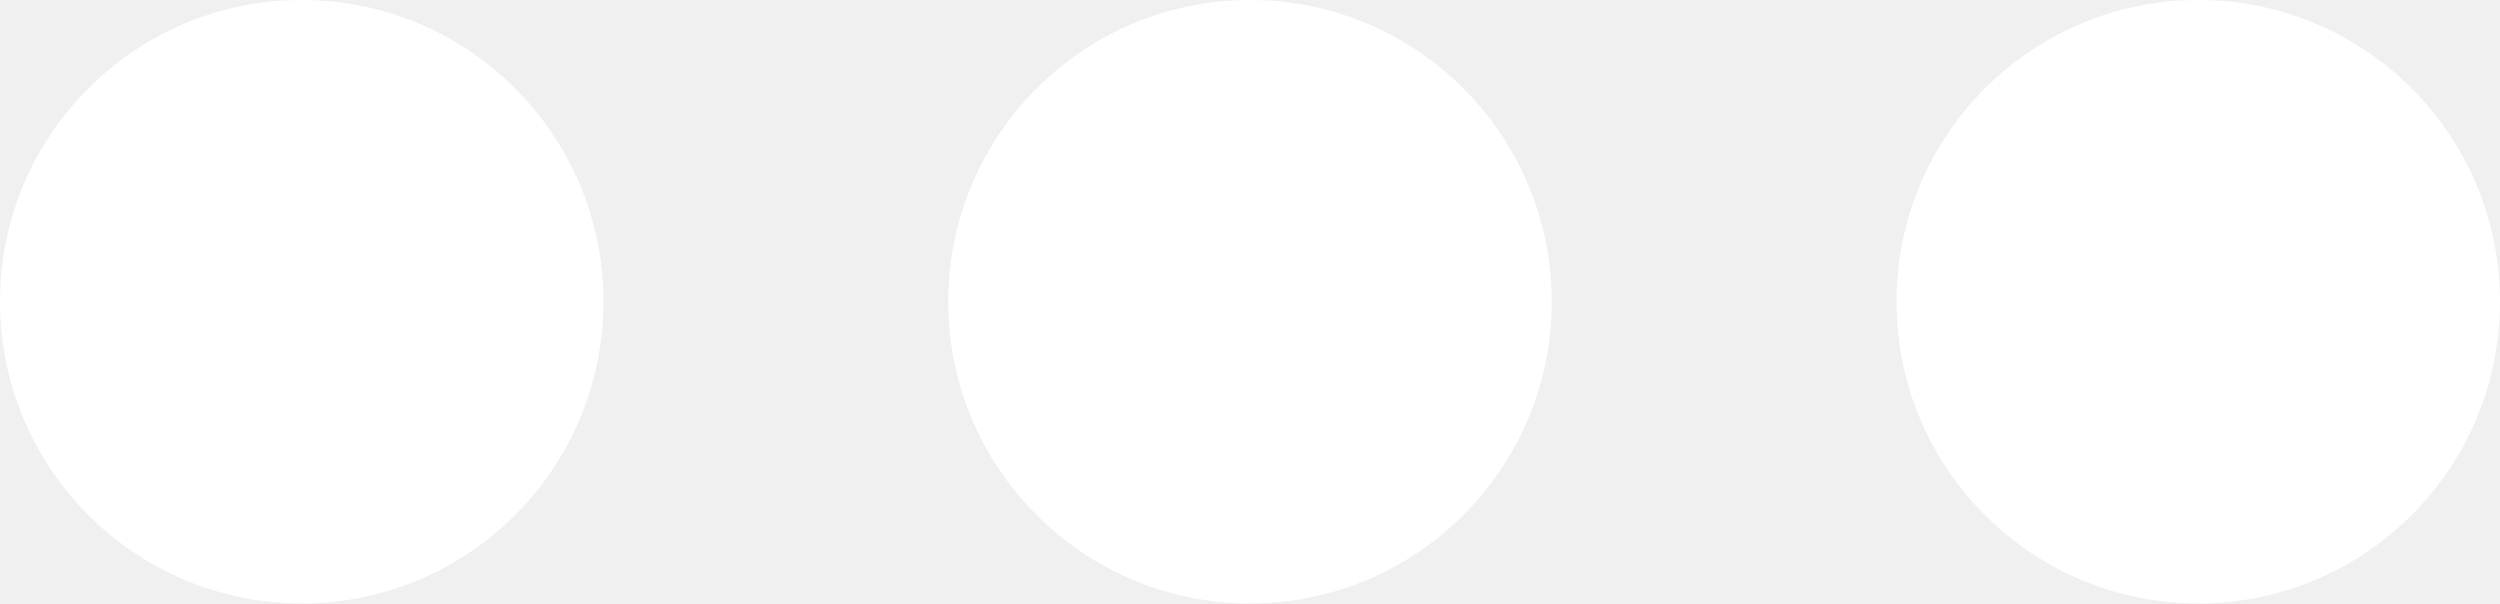
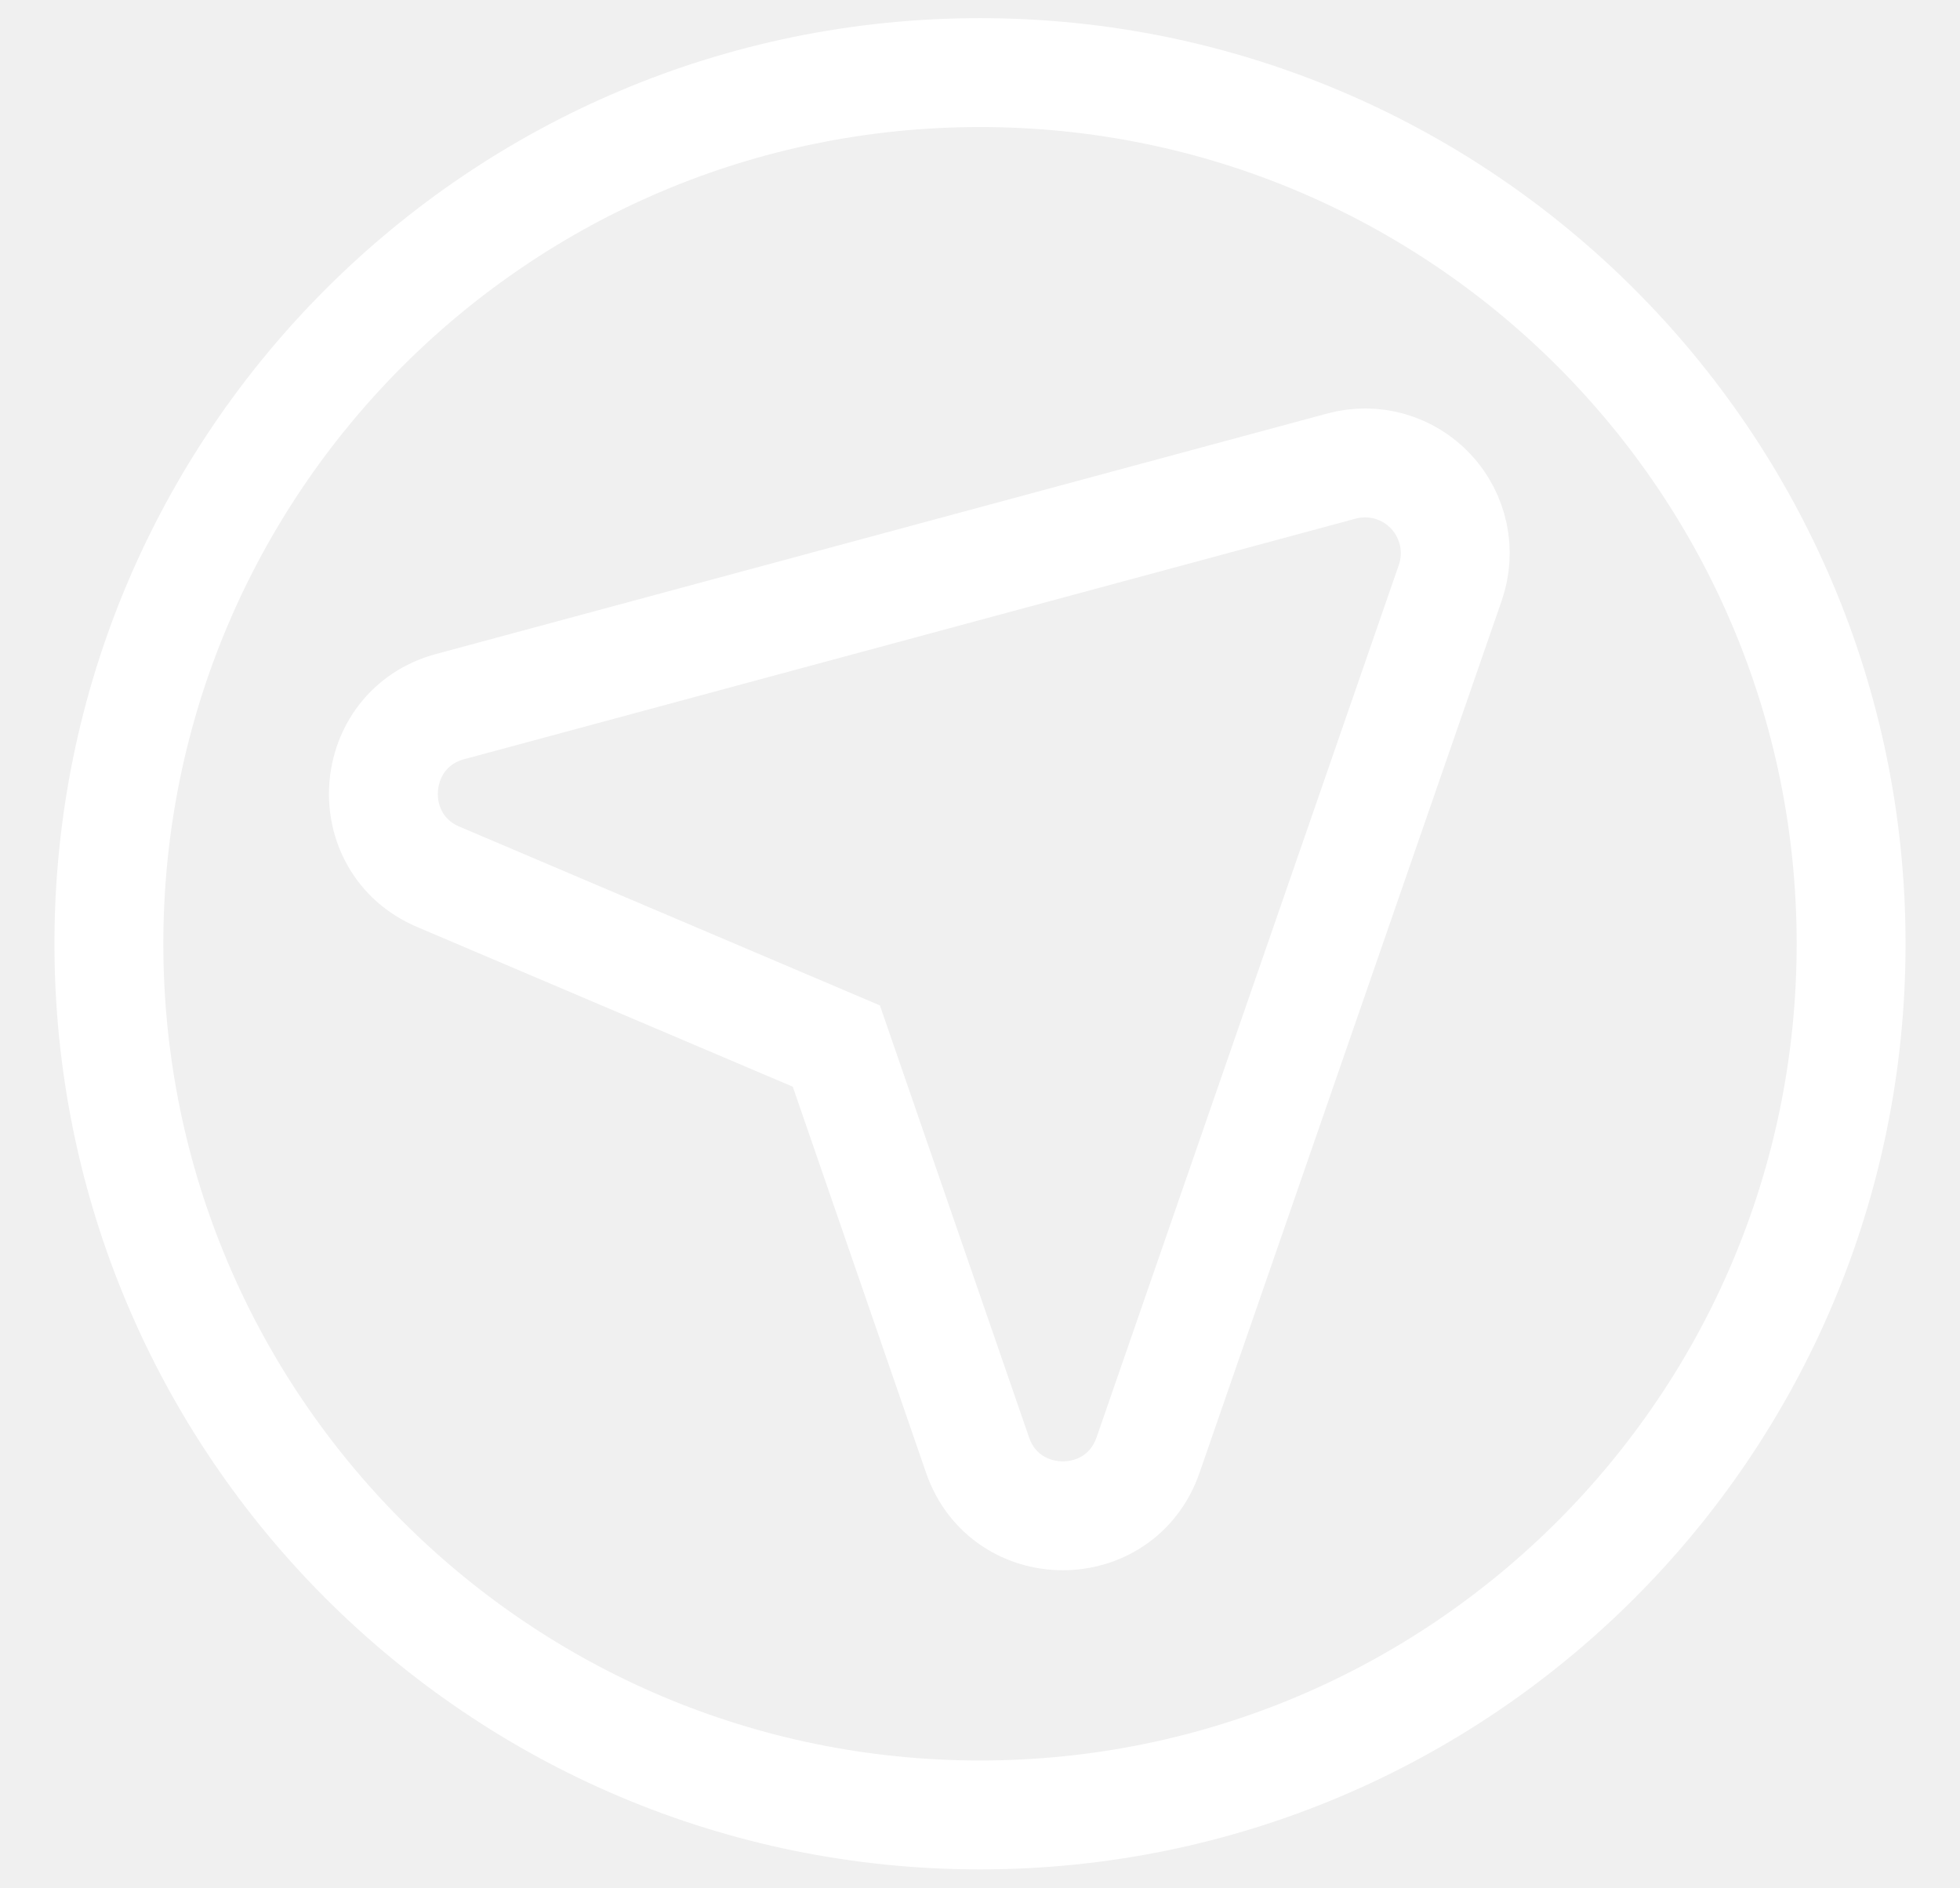
- <svg xmlns="http://www.w3.org/2000/svg" width="29" height="7" viewBox="0 0 29 7" fill="none">
-   <rect width="7" height="7" rx="3.5" fill="white" />
-   <rect x="11" width="7" height="7" rx="3.5" fill="white" />
-   <rect x="22" width="7" height="7" rx="3.5" fill="white" />
+ <svg xmlns="http://www.w3.org/2000/svg" width="27" height="26" viewBox="0 0 27 26" fill="none">
+   <g id="Group">
+     <path id="Vector" d="M13.5 25C20.127 25 25.5 19.627 25.5 13C25.5 6.373 20.127 1 13.5 1C6.873 1 1.5 6.373 1.5 13C1.5 19.627 6.873 25 13.5 25Z" stroke="white" stroke-width="1.5" />
+     <path id="Vector_2" d="M15.815 20.043C15.429 21.159 13.851 21.158 13.466 20.042L11.521 14.409L6.038 12.078C4.952 11.616 5.061 10.04 6.201 9.733L18.479 6.42C18.697 6.361 18.928 6.362 19.145 6.424C19.362 6.486 19.559 6.607 19.713 6.772C19.867 6.937 19.973 7.142 20.02 7.363C20.067 7.584 20.052 7.814 19.978 8.028L15.815 20.043Z" stroke="white" stroke-width="1.5" />
+   </g>
</svg>
